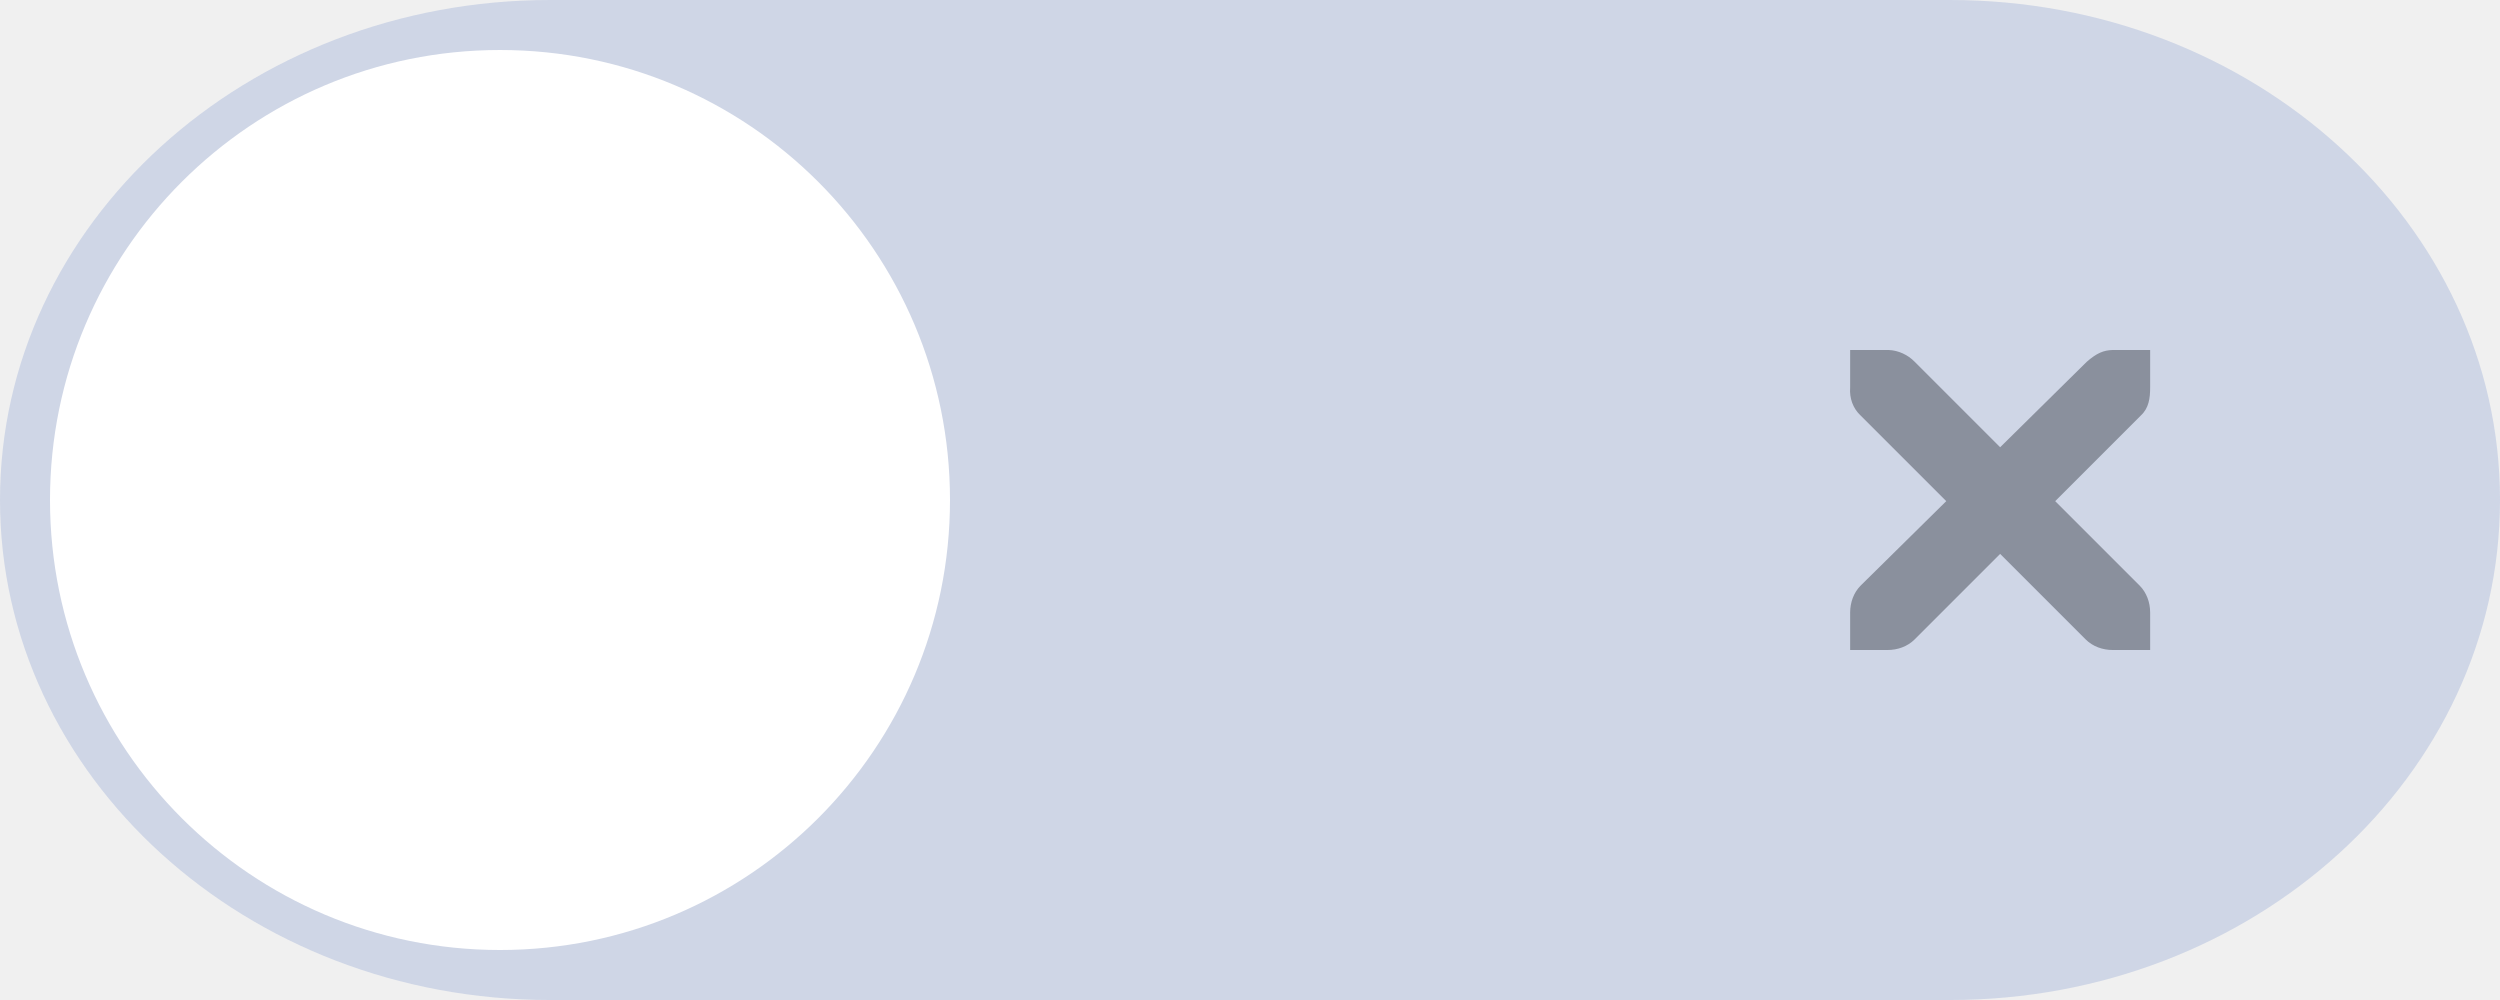
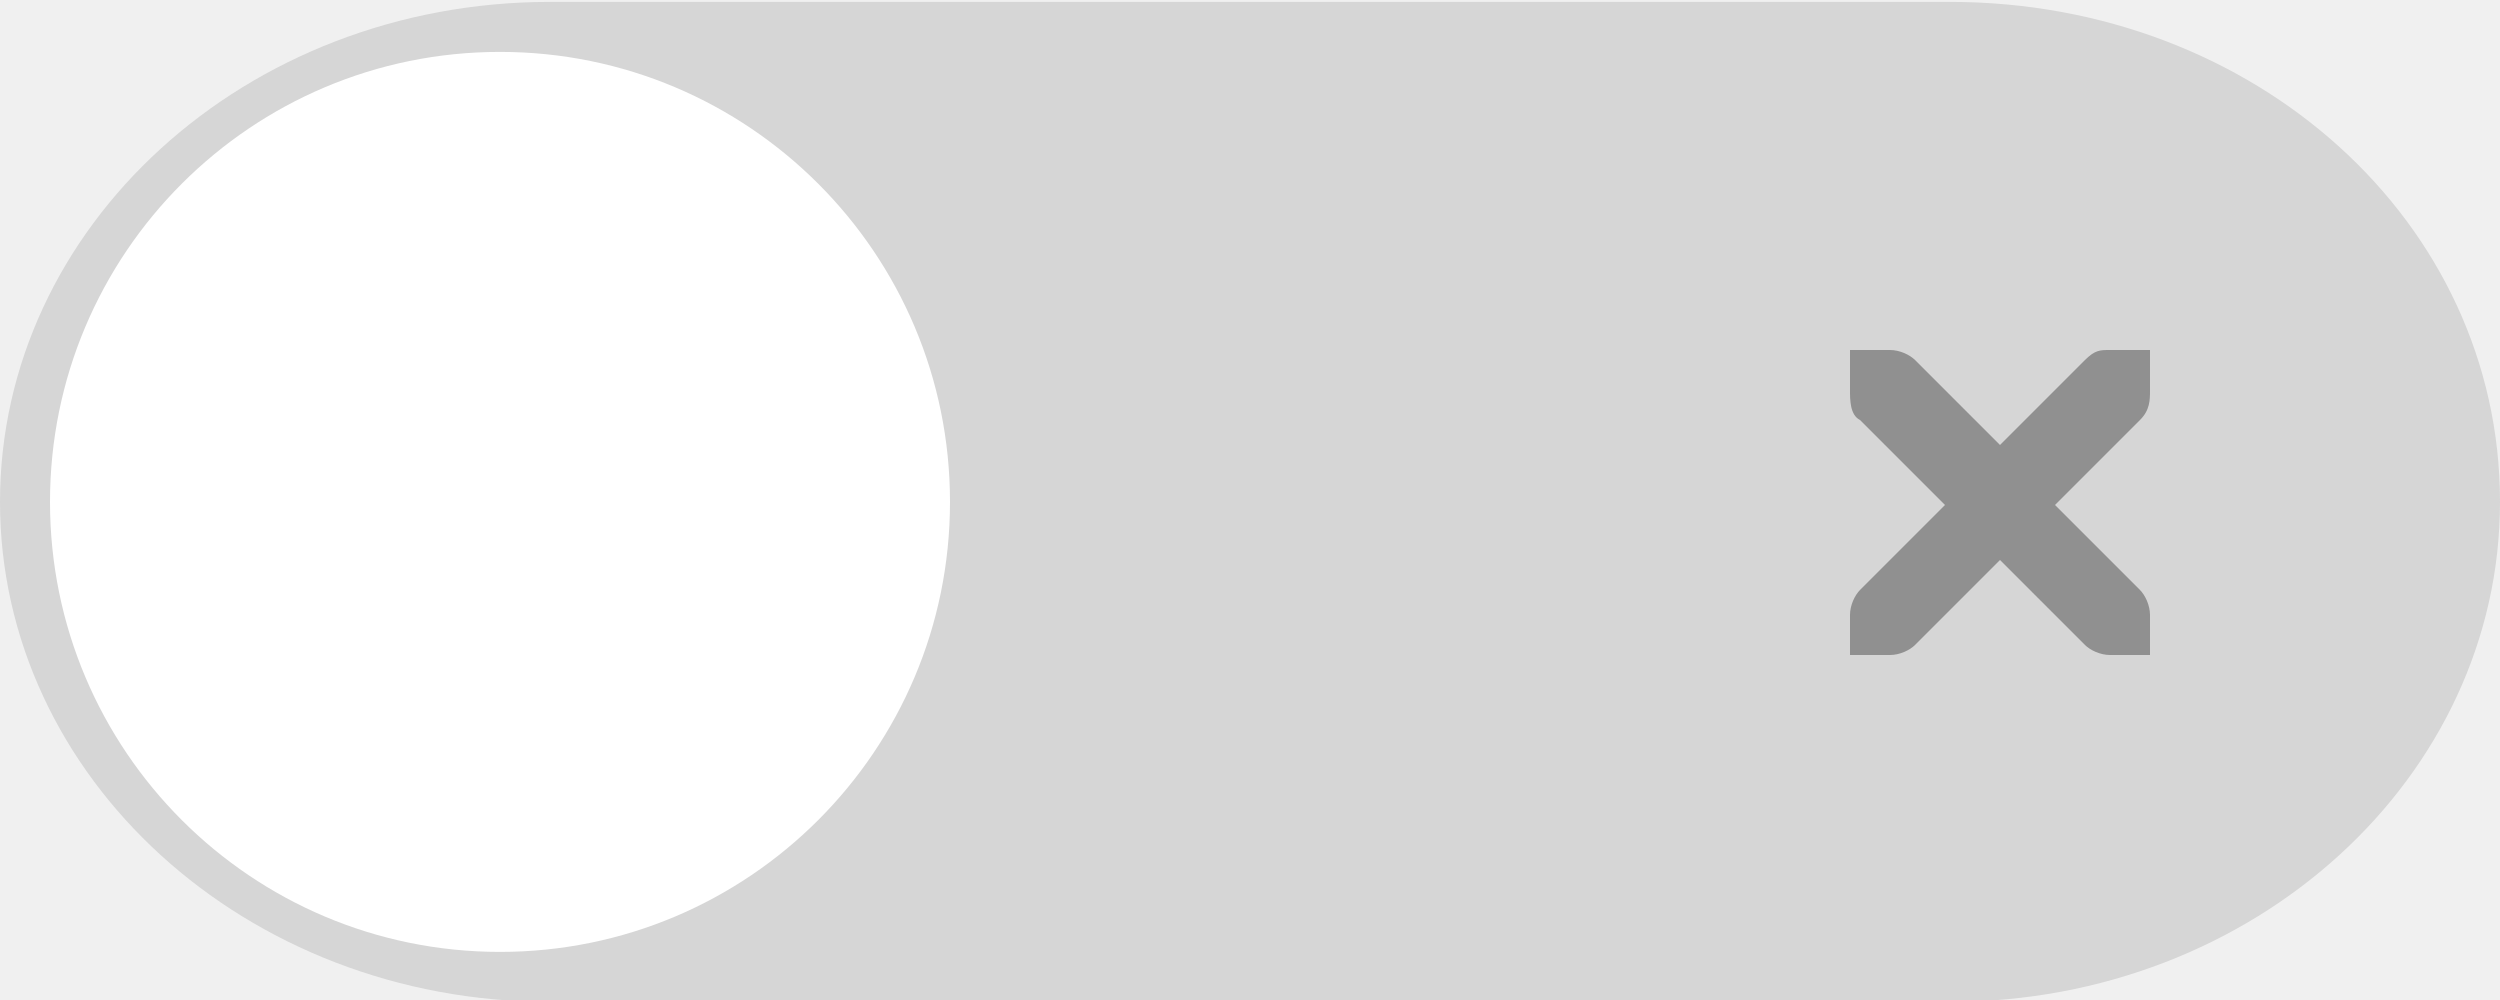
- <svg xmlns="http://www.w3.org/2000/svg" width="50" height="20" id="svg7539" version="1.1">
-   <defs id="defs7541">
-     <linearGradient id="linearGradient4695-1-4-3-5-0-6">
-       <stop id="stop4697-9-9-7-0-1-5" style="stop-color:#000000;stop-opacity:1;" offset="0" />
-       <stop id="stop4699-5-8-9-0-4-0" style="stop-color:#000000;stop-opacity:0" offset="1" />
-     </linearGradient>
-     <linearGradient id="linearGradient3768-6">
-       <stop style="stop-color:#0f0f0f;stop-opacity:1;" offset="0" id="stop3770-0" />
-       <stop id="stop3778-6" offset="0.078" style="stop-color:#171717;stop-opacity:1;" />
-       <stop style="stop-color:#171717;stop-opacity:1;" offset="0.974" id="stop3774-2" />
-       <stop style="stop-color:#1b1b1b;stop-opacity:1;" offset="1" id="stop3776-2" />
-     </linearGradient>
-     <linearGradient id="linearGradient3969-0-4">
-       <stop style="stop-color:#353537;stop-opacity:1;" offset="0" id="stop3971-2-6" />
-       <stop style="stop-color:#4d4f52;stop-opacity:1;" offset="1" id="stop3973-0-1" />
-     </linearGradient>
-     <linearGradient id="linearGradient3938">
-       <stop id="stop3940" offset="0" style="stop-color:#ffffff;stop-opacity:0;" />
-       <stop id="stop3942" offset="1" style="stop-color:#ffffff;stop-opacity:0.549;" />
-     </linearGradient>
-     <linearGradient id="linearGradient6523">
-       <stop id="stop6525" offset="0" style="stop-color:#1a1a1a;stop-opacity:1;" />
-       <stop id="stop6527" offset="1" style="stop-color:#1a1a1a;stop-opacity:0;" />
-     </linearGradient>
-     <linearGradient id="linearGradient3938-6">
-       <stop id="stop3940-4" offset="0" style="stop-color:#bebebe;stop-opacity:1;" />
-       <stop id="stop3942-8" offset="1" style="stop-color:#ffffff;stop-opacity:1;" />
-     </linearGradient>
-   </defs>
+ <svg xmlns="http://www.w3.org/2000/svg" version="1.1" id="svg7539" x="0px" y="0px" viewBox="0 0 50 20" style="enable-background:new 0 0 50 20;" xml:space="preserve">
+   <style type="text/css">
+ 	.st0{fill:#434343;fill-opacity:0;}
+ 	.st1{fill:#D6D6D6;}
+ 	.st2{fill:#FFFFFF;}
+ 	.st3{opacity:0.6;fill:#616161;enable-background:new    ;}
+ </style>
  <g id="layer1" transform="translate(-120,88)">
-     <g transform="translate(-886,-418)" style="display:inline;opacity:1" id="switch">
+     <g id="switch" transform="translate(-886,-418)">
      <g id="layer1-9" transform="matrix(-1,0,0,1,1177,420)">
-         <g style="display:inline" transform="translate(120,-117)" id="switch-active-2">
+         <g id="switch-active-2" transform="translate(120,-117)">
          <g id="g3900-12" transform="translate(0,-1004.362)">
-             <rect style="display:inline;opacity:0;fill:#434343;fill-opacity:1;stroke:none;stroke-width:1;stroke-linecap:butt;stroke-linejoin:miter;stroke-miterlimit:4;stroke-dasharray:none;stroke-dashoffset:0;stroke-opacity:1" id="rect5465-3-32" width="52" height="24" x="0" y="1029.362" />
-             <rect style="fill:#cfd6e6;fill-opacity:1;fill-rule:nonzero;stroke:none" id="rect2987-07" width="50" height="20" x="1" y="1031.362" ry="11" rx="11" />
-             <circle style="fill:#ffffff;fill-opacity:1;fill-rule:nonzero;stroke:none" id="path3759-7" cx="41" cy="1041.362" r="9" />
+             <rect id="rect5465-3-32" y="1053.4" class="st0" width="52" height="-24" />
+             <path id="rect2987-07" class="st1" d="M12,1031.4h28c6.1,0,11,4.5,11,10l0,0c0,5.5-4.9,10-11,10H12c-6.1,0-11-4.5-11-10l0,0       C1,1035.8,5.9,1031.4,12,1031.4z" />
+             <circle id="path3759-7" class="st2" cx="41" cy="1041.4" r="9" />
          </g>
        </g>
      </g>
-       <path d="m 1043.003,337 0.75,0 c 0.01,-9e-5 0.016,-3.5e-4 0.023,0 0.191,0.008 0.382,0.096 0.516,0.234 l 1.711,1.711 1.734,-1.711 c 0.199,-0.173 0.335,-0.229 0.516,-0.234 l 0.75,0 0,0.75 c 0,0.215 -0.026,0.413 -0.188,0.562 l -1.711,1.711 1.688,1.688 c 0.141,0.141 0.211,0.34 0.211,0.539 l 0,0.75 -0.75,0 c -0.199,-10e-6 -0.398,-0.07 -0.539,-0.211 l -1.711,-1.711 -1.711,1.711 c -0.141,0.141 -0.34,0.211 -0.539,0.211 l -0.75,0 0,-0.75 c 0,-0.199 0.07,-0.398 0.211,-0.539 l 1.711,-1.688 -1.711,-1.711 c -0.158,-0.146 -0.227,-0.352 -0.211,-0.562 l 0,-0.75 z" id="path10839-9-8-2-2-5" style="color:#bebebe;font-style:normal;font-variant:normal;font-weight:normal;font-stretch:normal;font-size:medium;line-height:normal;font-family:'Andale Mono';-inkscape-font-specification:'Andale Mono';text-indent:0;text-align:start;text-decoration:none;text-decoration-line:none;letter-spacing:normal;word-spacing:normal;text-transform:none;direction:ltr;block-progression:tb;writing-mode:lr-tb;text-anchor:start;display:inline;overflow:visible;visibility:visible;opacity:0.6;fill:#5c616c;fill-opacity:1;fill-rule:nonzero;stroke:none;stroke-width:1.781;marker:none;enable-background:new" />
+       <path id="path10839-9-8-2-2-5" class="st3" d="M1043,337h0.8c0,0,0,0,0,0c0.2,0,0.4,0.1,0.5,0.2    l1.7,1.7l1.7-1.7c0.2-0.2,0.3-0.2,0.5-0.2h0.8v0.8c0,0.2,0,0.4-0.2,0.6l-1.7,1.7l1.7,1.7c0.1,0.1,0.2,0.3,0.2,0.5v0.8h-0.8    c-0.2,0-0.4-0.1-0.5-0.2l-1.7-1.7l-1.7,1.7c-0.1,0.1-0.3,0.2-0.5,0.2h-0.8v-0.8c0-0.2,0.1-0.4,0.2-0.5l1.7-1.7l-1.7-1.7    c-0.2-0.1-0.2-0.4-0.2-0.6L1043,337L1043,337z" />
    </g>
  </g>
</svg>
